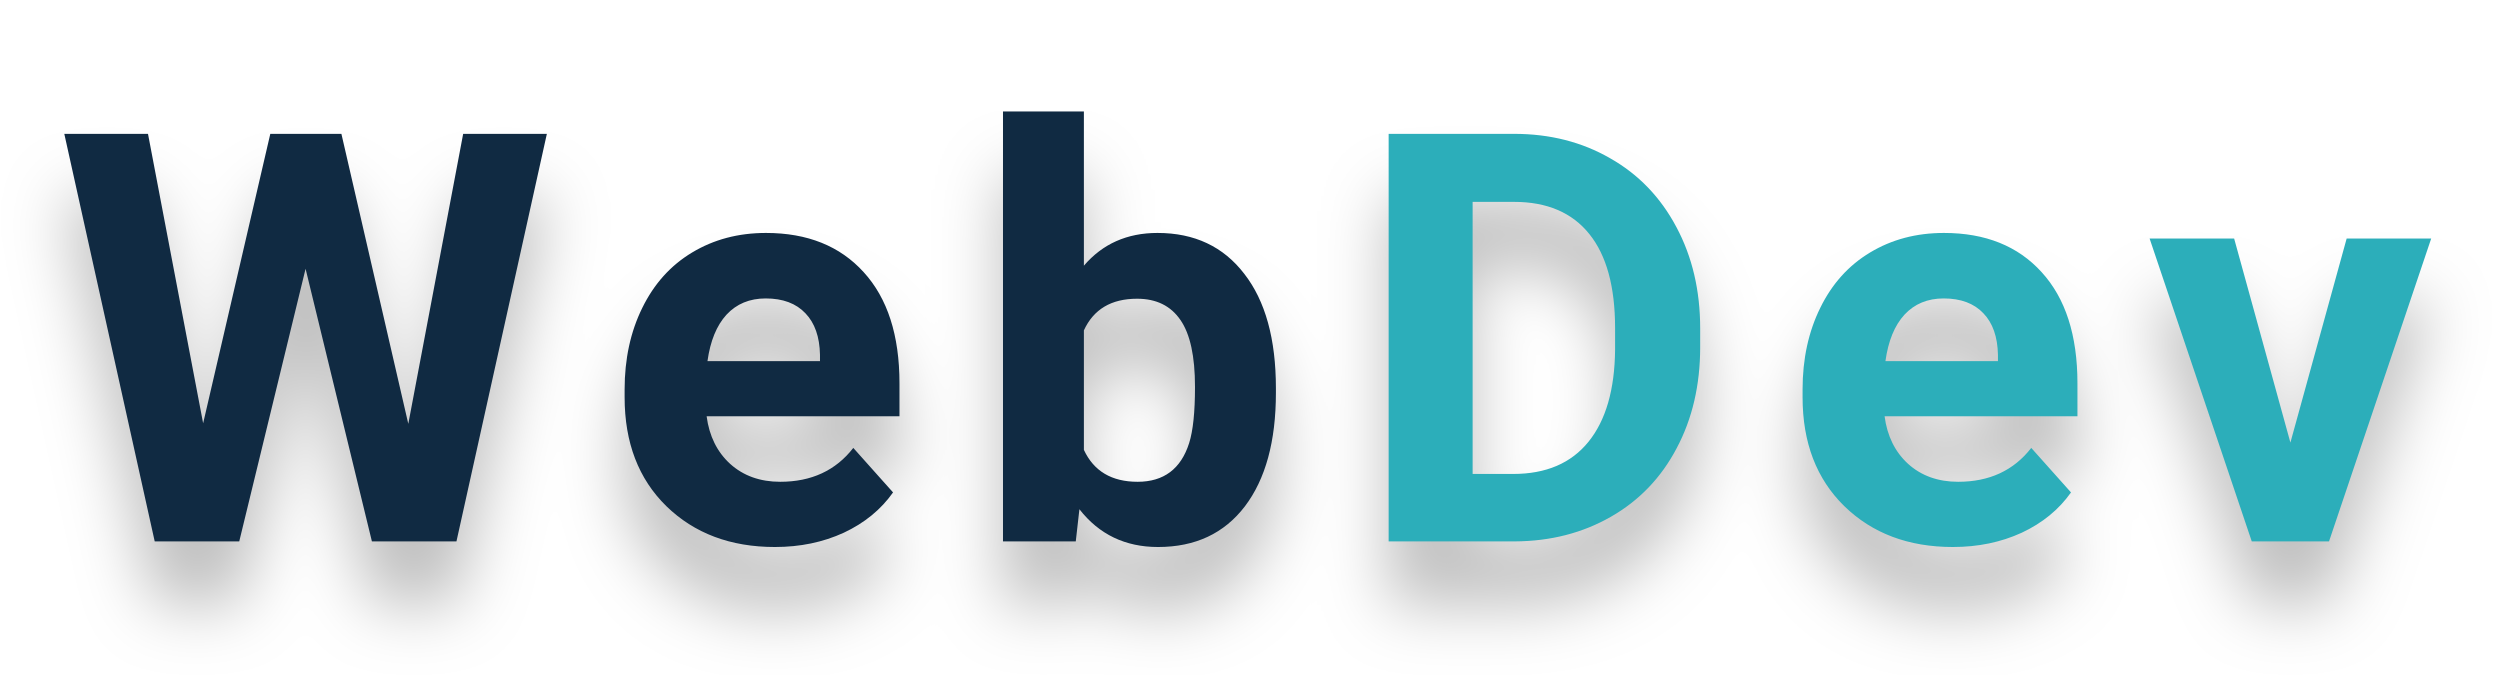
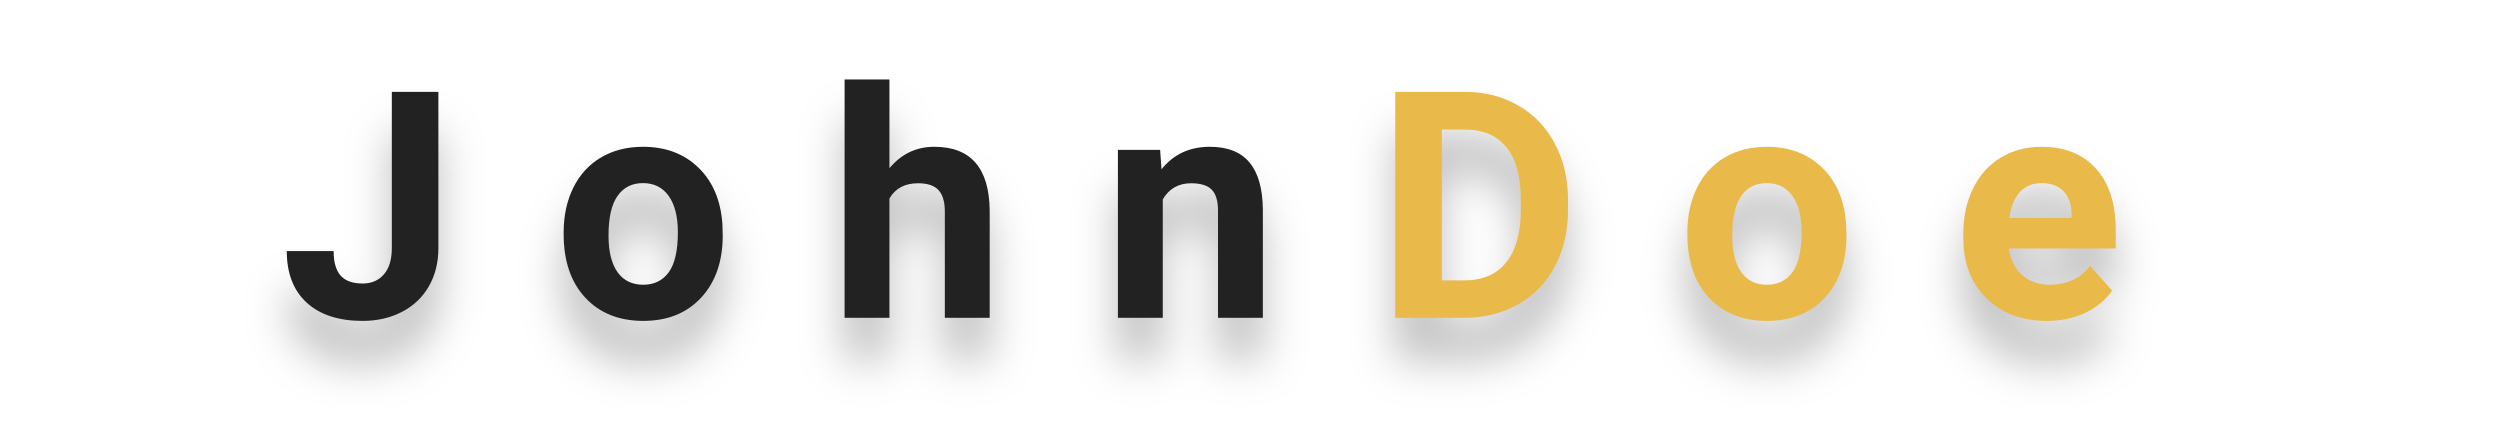
- <svg xmlns="http://www.w3.org/2000/svg" width="157" height="43" viewBox="0 0 157 43" fill="none">
+ <svg xmlns="http://www.w3.org/2000/svg" width="236" height="40" viewBox="0 0 236 40" fill="none">
  <g filter="url(#filter0_d)">
-     <path d="M25.641 26.617L29.087 8.406H34.343L28.665 34H23.356L19.19 16.879L15.024 34H9.716L4.038 8.406H9.294L12.757 26.582L16.975 8.406H21.44L25.641 26.617ZM48.665 34.352C45.876 34.352 43.603 33.496 41.845 31.785C40.099 30.074 39.226 27.795 39.226 24.947V24.455C39.226 22.545 39.595 20.84 40.333 19.34C41.072 17.828 42.114 16.668 43.462 15.859C44.822 15.039 46.368 14.629 48.103 14.629C50.704 14.629 52.749 15.449 54.237 17.09C55.737 18.73 56.487 21.057 56.487 24.068V26.143H44.376C44.54 27.385 45.032 28.381 45.853 29.131C46.685 29.881 47.734 30.256 48.999 30.256C50.956 30.256 52.486 29.547 53.587 28.129L56.083 30.924C55.322 32.002 54.29 32.846 52.989 33.455C51.689 34.053 50.247 34.352 48.665 34.352ZM48.085 18.742C47.077 18.742 46.257 19.082 45.624 19.762C45.003 20.441 44.605 21.414 44.429 22.68H51.495V22.275C51.472 21.15 51.167 20.283 50.581 19.674C49.995 19.053 49.163 18.742 48.085 18.742ZM80.127 24.666C80.127 27.713 79.476 30.092 78.175 31.803C76.875 33.502 75.058 34.352 72.726 34.352C70.664 34.352 69.017 33.56 67.787 31.979L67.558 34H62.988V7H68.068V16.686C69.24 15.315 70.781 14.629 72.691 14.629C75.011 14.629 76.828 15.484 78.14 17.195C79.465 18.895 80.127 21.291 80.127 24.385V24.666ZM75.046 24.297C75.046 22.375 74.742 20.975 74.132 20.096C73.523 19.205 72.615 18.76 71.408 18.76C69.791 18.76 68.677 19.422 68.068 20.746V28.252C68.689 29.588 69.814 30.256 71.443 30.256C73.084 30.256 74.162 29.447 74.677 27.83C74.923 27.057 75.046 25.879 75.046 24.297Z" fill="#102A42" />
-     <path d="M87.207 34V8.406H95.082C97.332 8.406 99.342 8.916 101.111 9.936C102.893 10.943 104.281 12.385 105.277 14.26C106.273 16.123 106.771 18.244 106.771 20.623V21.801C106.771 24.18 106.279 26.295 105.295 28.146C104.322 29.998 102.945 31.434 101.164 32.453C99.383 33.473 97.373 33.988 95.135 34H87.207ZM92.481 12.678V29.764H95.029C97.092 29.764 98.668 29.09 99.758 27.742C100.848 26.395 101.404 24.467 101.428 21.959V20.605C101.428 18.004 100.889 16.035 99.811 14.699C98.732 13.352 97.156 12.678 95.082 12.678H92.481ZM122.641 34.352C119.852 34.352 117.579 33.496 115.821 31.785C114.075 30.074 113.202 27.795 113.202 24.947V24.455C113.202 22.545 113.571 20.84 114.309 19.34C115.047 17.828 116.09 16.668 117.438 15.859C118.797 15.039 120.344 14.629 122.079 14.629C124.68 14.629 126.725 15.449 128.213 17.09C129.713 18.73 130.463 21.057 130.463 24.068V26.143H118.352C118.516 27.385 119.008 28.381 119.829 29.131C120.661 29.881 121.709 30.256 122.975 30.256C124.932 30.256 126.461 29.547 127.563 28.129L130.059 30.924C129.297 32.002 128.266 32.846 126.965 33.455C125.664 34.053 124.223 34.352 122.641 34.352ZM122.061 18.742C121.053 18.742 120.233 19.082 119.6 19.762C118.979 20.441 118.58 21.414 118.405 22.68H125.471V22.275C125.448 21.15 125.143 20.283 124.557 19.674C123.971 19.053 123.139 18.742 122.061 18.742ZM143.837 27.795L147.37 14.98H152.679L146.262 34H141.411L134.995 14.98H140.304L143.837 27.795Z" fill="#2CAEBA" />
+     <path d="M36.988 8.672H41.383V23.438C41.383 24.795 41.08 25.996 40.475 27.041C39.879 28.076 39.034 28.877 37.94 29.443C36.847 30.01 35.611 30.293 34.234 30.293C31.979 30.293 30.221 29.722 28.961 28.579C27.701 27.427 27.071 25.801 27.071 23.701H31.495C31.495 24.746 31.715 25.518 32.154 26.016C32.594 26.514 33.287 26.763 34.234 26.763C35.074 26.763 35.743 26.475 36.241 25.898C36.739 25.322 36.988 24.502 36.988 23.438V8.672ZM53.21 21.929C53.21 20.356 53.513 18.955 54.118 17.725C54.724 16.494 55.593 15.542 56.726 14.868C57.868 14.194 59.191 13.857 60.695 13.857C62.834 13.857 64.577 14.512 65.925 15.82C67.282 17.129 68.039 18.906 68.195 21.152L68.225 22.236C68.225 24.668 67.546 26.621 66.189 28.096C64.831 29.561 63.01 30.293 60.725 30.293C58.44 30.293 56.613 29.561 55.246 28.096C53.889 26.631 53.21 24.639 53.21 22.119V21.929ZM57.443 22.236C57.443 23.74 57.727 24.893 58.293 25.693C58.859 26.484 59.67 26.88 60.725 26.88C61.75 26.88 62.551 26.489 63.127 25.708C63.703 24.917 63.991 23.657 63.991 21.929C63.991 20.454 63.703 19.311 63.127 18.501C62.551 17.69 61.74 17.285 60.695 17.285C59.66 17.285 58.859 17.69 58.293 18.501C57.727 19.302 57.443 20.547 57.443 22.236ZM83.963 15.879C85.086 14.531 86.497 13.857 88.196 13.857C91.634 13.857 93.377 15.854 93.426 19.849V30H89.192V19.966C89.192 19.058 88.997 18.389 88.606 17.959C88.216 17.52 87.566 17.3 86.658 17.3C85.418 17.3 84.519 17.778 83.963 18.735V30H79.73V7.5H83.963V15.879ZM109.516 14.15L109.647 15.981C110.78 14.565 112.299 13.857 114.203 13.857C115.883 13.857 117.133 14.351 117.953 15.337C118.773 16.323 119.193 17.798 119.213 19.761V30H114.979V19.863C114.979 18.965 114.784 18.315 114.394 17.915C114.003 17.505 113.354 17.3 112.445 17.3C111.254 17.3 110.36 17.808 109.765 18.823V30H105.531V14.15H109.516Z" fill="#222222" />
+     <path d="M131.714 30V8.672H138.276C140.151 8.672 141.826 9.097 143.301 9.946C144.785 10.786 145.942 11.987 146.772 13.55C147.603 15.102 148.018 16.87 148.018 18.852V19.834C148.018 21.816 147.607 23.579 146.787 25.122C145.977 26.665 144.829 27.861 143.345 28.711C141.86 29.561 140.186 29.99 138.32 30H131.714ZM136.108 12.231V26.47H138.232C139.951 26.47 141.265 25.908 142.173 24.785C143.081 23.662 143.545 22.056 143.564 19.966V18.838C143.564 16.67 143.115 15.029 142.217 13.916C141.318 12.793 140.005 12.231 138.276 12.231H136.108ZM159.288 21.929C159.288 20.356 159.591 18.955 160.196 17.725C160.802 16.494 161.671 15.542 162.804 14.868C163.946 14.194 165.27 13.857 166.773 13.857C168.912 13.857 170.655 14.512 172.003 15.82C173.36 17.129 174.117 18.906 174.273 21.152L174.303 22.236C174.303 24.668 173.624 26.621 172.267 28.096C170.909 29.561 169.088 30.293 166.803 30.293C164.518 30.293 162.691 29.561 161.324 28.096C159.967 26.631 159.288 24.639 159.288 22.119V21.929ZM163.521 22.236C163.521 23.74 163.805 24.893 164.371 25.693C164.938 26.484 165.748 26.88 166.803 26.88C167.828 26.88 168.629 26.489 169.205 25.708C169.781 24.917 170.069 23.657 170.069 21.929C170.069 20.454 169.781 19.311 169.205 18.501C168.629 17.69 167.818 17.285 166.773 17.285C165.738 17.285 164.938 17.69 164.371 18.501C163.805 19.302 163.521 20.547 163.521 22.236ZM193.205 30.293C190.881 30.293 188.986 29.58 187.521 28.154C186.066 26.729 185.339 24.829 185.339 22.456V22.046C185.339 20.454 185.646 19.033 186.262 17.783C186.877 16.523 187.746 15.557 188.869 14.883C190.002 14.199 191.291 13.857 192.736 13.857C194.904 13.857 196.608 14.541 197.849 15.908C199.099 17.275 199.724 19.214 199.724 21.724V23.452H189.631C189.768 24.487 190.178 25.317 190.861 25.942C191.555 26.567 192.429 26.88 193.483 26.88C195.114 26.88 196.389 26.289 197.307 25.107L199.387 27.436C198.752 28.335 197.893 29.038 196.809 29.546C195.725 30.044 194.523 30.293 193.205 30.293ZM192.722 17.285C191.882 17.285 191.198 17.568 190.671 18.135C190.153 18.701 189.821 19.512 189.675 20.566H195.563V20.23C195.544 19.292 195.29 18.569 194.802 18.061C194.313 17.544 193.62 17.285 192.722 17.285Z" fill="#E9B949" />
  </g>
  <defs>
-     <filter id="filter0_d" x="0.038" y="7" width="156.641" height="35.352" filterUnits="userSpaceOnUse" color-interpolation-filters="sRGB">
+     <filter id="filter0_d" x="23.071" y="7.5" width="180.652" height="30.793" filterUnits="userSpaceOnUse" color-interpolation-filters="sRGB">
      <feFlood flood-opacity="0" result="BackgroundImageFix" />
      <feColorMatrix in="SourceAlpha" type="matrix" values="0 0 0 0 0 0 0 0 0 0 0 0 0 0 0 0 0 0 127 0" />
      <feOffset dy="4" />
      <feGaussianBlur stdDeviation="2" />
      <feColorMatrix type="matrix" values="0 0 0 0 0 0 0 0 0 0 0 0 0 0 0 0 0 0 0.25 0" />
      <feBlend mode="normal" in2="BackgroundImageFix" result="effect1_dropShadow" />
      <feBlend mode="normal" in="SourceGraphic" in2="effect1_dropShadow" result="shape" />
    </filter>
  </defs>
</svg>
